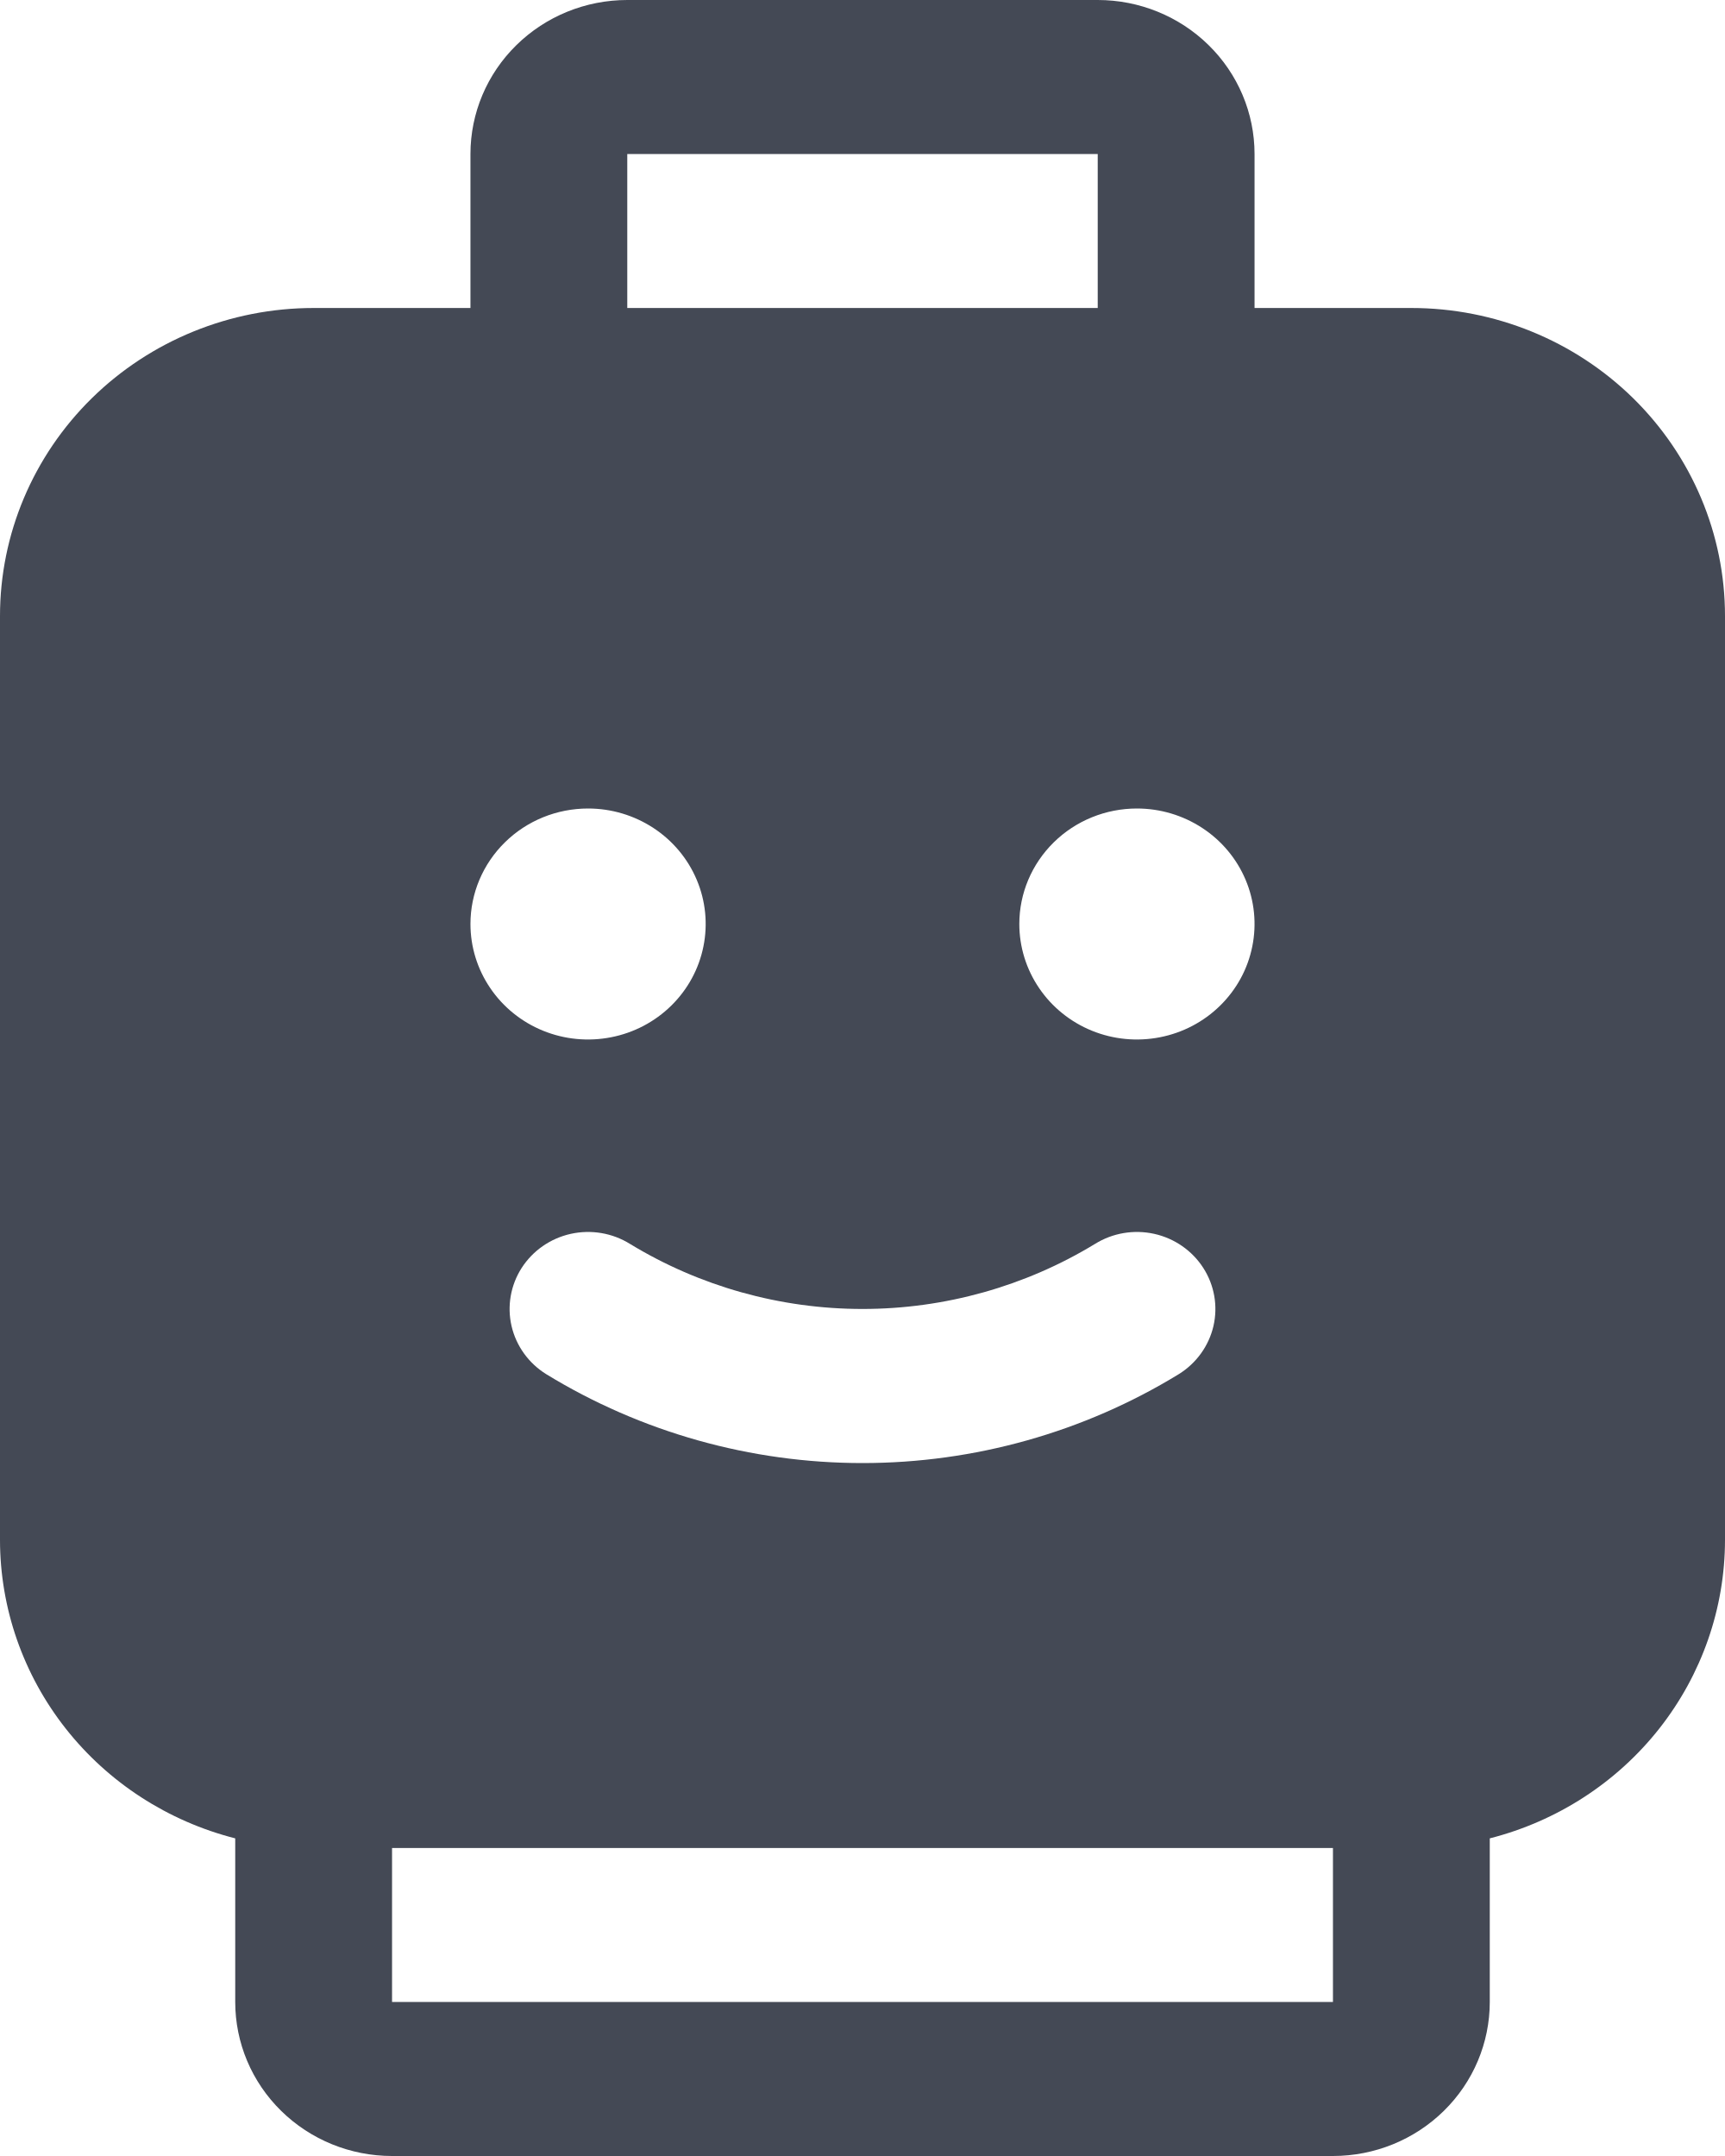
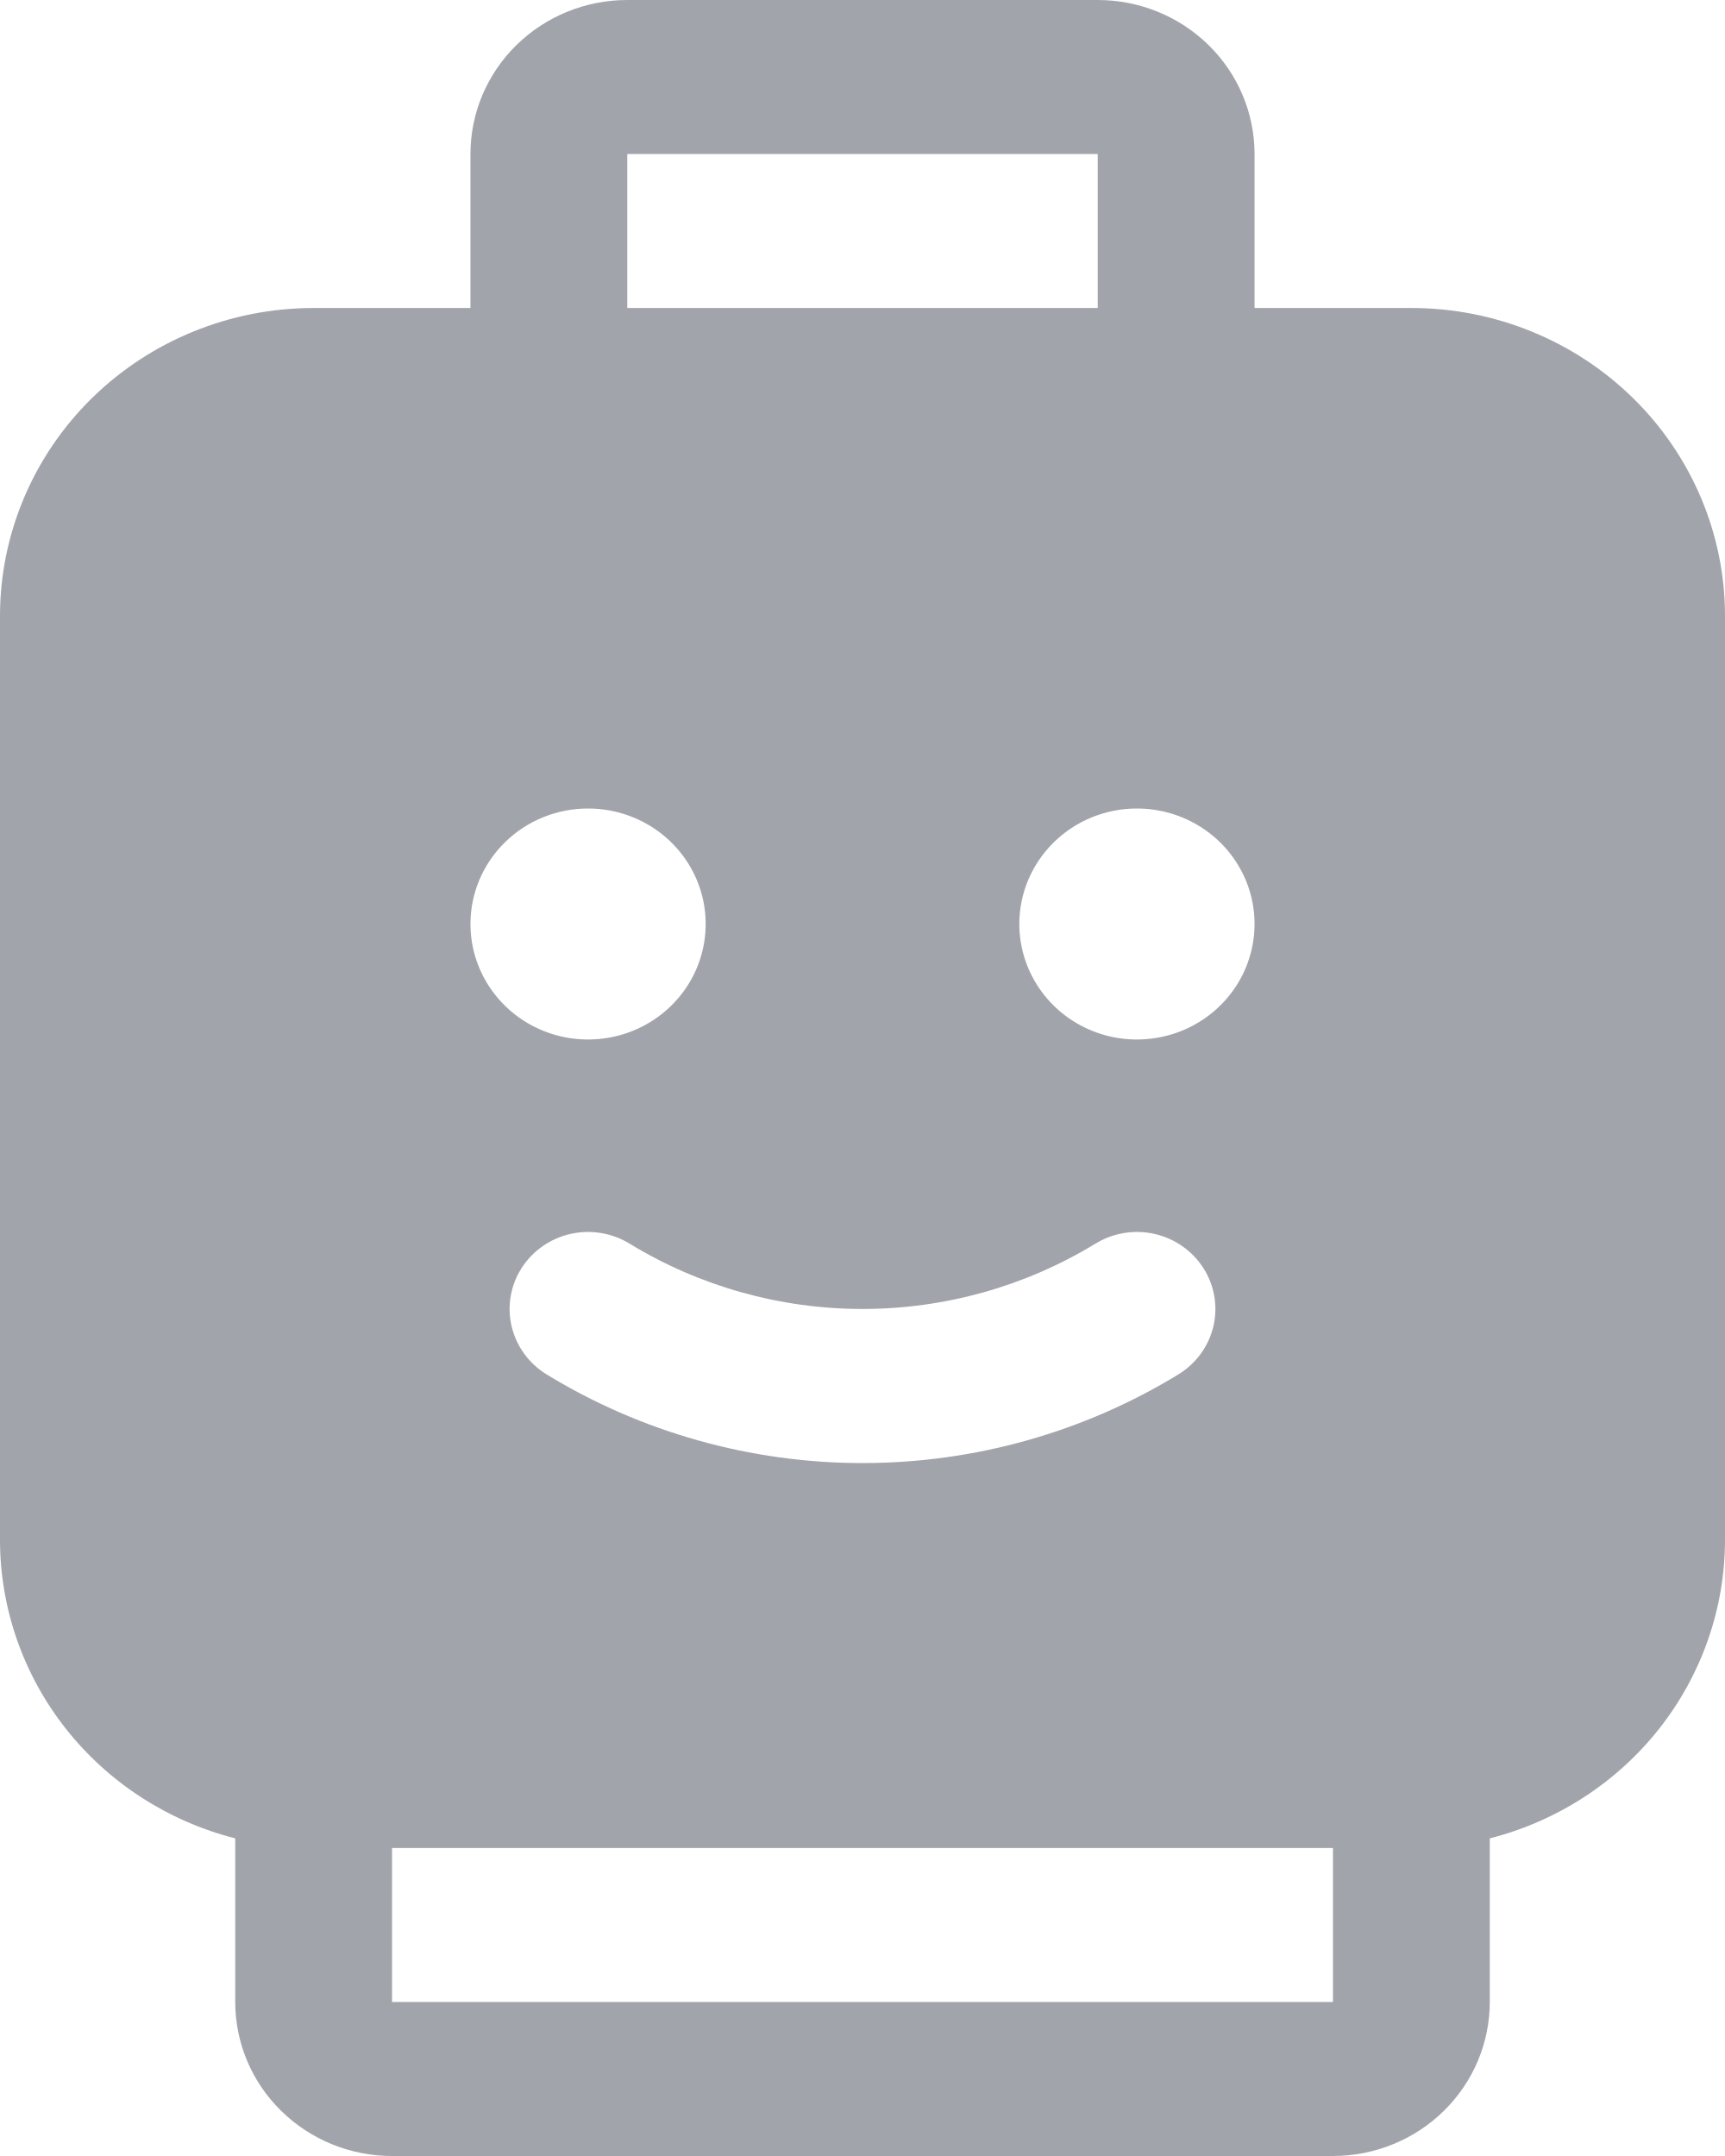
<svg xmlns="http://www.w3.org/2000/svg" width="44" height="55" viewBox="0 0 44 55" fill="none">
-   <path d="M36 7.857H32V3.929C32 2.887 31.579 1.887 30.828 1.151C30.078 0.414 29.061 0 28 0H16C14.939 0 13.922 0.414 13.172 1.151C12.421 1.887 12 2.887 12 3.929V7.857H8C5.878 7.857 3.843 8.685 2.343 10.158C0.843 11.632 0 13.63 0 15.714V39.286C0.002 41.028 0.592 42.72 1.677 44.097C2.763 45.475 4.283 46.459 6 46.897V51.071C6 52.113 6.421 53.113 7.172 53.849C7.922 54.586 8.939 55 10 55H34C35.061 55 36.078 54.586 36.828 53.849C37.579 53.113 38 52.113 38 51.071V46.897C39.717 46.459 41.237 45.475 42.323 44.097C43.408 42.72 43.998 41.028 44 39.286V15.714C44 13.63 43.157 11.632 41.657 10.158C40.157 8.685 38.122 7.857 36 7.857ZM29 20.625C29.593 20.625 30.173 20.798 30.667 21.122C31.16 21.445 31.545 21.905 31.772 22.444C31.999 22.982 32.058 23.575 31.942 24.146C31.827 24.718 31.541 25.243 31.121 25.655C30.702 26.067 30.167 26.348 29.585 26.461C29.003 26.575 28.4 26.517 27.852 26.294C27.304 26.071 26.835 25.693 26.506 25.208C26.176 24.724 26 24.154 26 23.571C26 22.79 26.316 22.041 26.879 21.488C27.441 20.935 28.204 20.625 29 20.625ZM30.067 35.055C27.647 36.537 24.852 37.323 22 37.323C19.148 37.323 16.353 36.537 13.932 35.055C13.484 34.777 13.166 34.335 13.048 33.827C12.931 33.319 13.024 32.785 13.307 32.344C13.591 31.904 14.04 31.591 14.558 31.476C15.076 31.361 15.619 31.453 16.067 31.731C17.849 32.816 19.904 33.392 22 33.392C24.096 33.392 26.151 32.816 27.933 31.731C28.381 31.453 28.924 31.361 29.442 31.476C29.959 31.591 30.409 31.904 30.692 32.344C30.976 32.785 31.069 33.319 30.952 33.827C30.834 34.335 30.516 34.777 30.067 35.055ZM16 3.929H28V7.857H16V3.929ZM15 20.625C15.593 20.625 16.173 20.798 16.667 21.122C17.16 21.445 17.545 21.905 17.772 22.444C17.999 22.982 18.058 23.575 17.942 24.146C17.827 24.718 17.541 25.243 17.121 25.655C16.702 26.067 16.167 26.348 15.585 26.461C15.003 26.575 14.4 26.517 13.852 26.294C13.304 26.071 12.835 25.693 12.506 25.208C12.176 24.724 12 24.154 12 23.571C12 22.79 12.316 22.041 12.879 21.488C13.441 20.935 14.204 20.625 15 20.625ZM34 51.071H10V47.143H34V51.071Z" fill="#444955" />
+   <path d="M36 7.857H32V3.929C32 2.887 31.579 1.887 30.828 1.151C30.078 0.414 29.061 0 28 0H16C14.939 0 13.922 0.414 13.172 1.151C12.421 1.887 12 2.887 12 3.929V7.857H8C5.878 7.857 3.843 8.685 2.343 10.158C0.843 11.632 0 13.63 0 15.714V39.286C0.002 41.028 0.592 42.72 1.677 44.097C2.763 45.475 4.283 46.459 6 46.897V51.071C6 52.113 6.421 53.113 7.172 53.849C7.922 54.586 8.939 55 10 55H34C35.061 55 36.078 54.586 36.828 53.849C37.579 53.113 38 52.113 38 51.071V46.897C39.717 46.459 41.237 45.475 42.323 44.097C43.408 42.72 43.998 41.028 44 39.286V15.714C44 13.63 43.157 11.632 41.657 10.158C40.157 8.685 38.122 7.857 36 7.857ZM29 20.625C29.593 20.625 30.173 20.798 30.667 21.122C31.16 21.445 31.545 21.905 31.772 22.444C31.999 22.982 32.058 23.575 31.942 24.146C31.827 24.718 31.541 25.243 31.121 25.655C30.702 26.067 30.167 26.348 29.585 26.461C29.003 26.575 28.4 26.517 27.852 26.294C27.304 26.071 26.835 25.693 26.506 25.208C26.176 24.724 26 24.154 26 23.571C26 22.79 26.316 22.041 26.879 21.488C27.441 20.935 28.204 20.625 29 20.625ZM30.067 35.055C27.647 36.537 24.852 37.323 22 37.323C19.148 37.323 16.353 36.537 13.932 35.055C13.484 34.777 13.166 34.335 13.048 33.827C12.931 33.319 13.024 32.785 13.307 32.344C13.591 31.904 14.04 31.591 14.558 31.476C15.076 31.361 15.619 31.453 16.067 31.731C17.849 32.816 19.904 33.392 22 33.392C24.096 33.392 26.151 32.816 27.933 31.731C28.381 31.453 28.924 31.361 29.442 31.476C29.959 31.591 30.409 31.904 30.692 32.344C30.976 32.785 31.069 33.319 30.952 33.827C30.834 34.335 30.516 34.777 30.067 35.055ZM16 3.929H28V7.857H16V3.929ZM15 20.625C15.593 20.625 16.173 20.798 16.667 21.122C17.16 21.445 17.545 21.905 17.772 22.444C17.999 22.982 18.058 23.575 17.942 24.146C17.827 24.718 17.541 25.243 17.121 25.655C16.702 26.067 16.167 26.348 15.585 26.461C15.003 26.575 14.4 26.517 13.852 26.294C13.304 26.071 12.835 25.693 12.506 25.208C12.176 24.724 12 24.154 12 23.571C12 22.79 12.316 22.041 12.879 21.488C13.441 20.935 14.204 20.625 15 20.625ZM34 51.071H10V47.143H34V51.071Z" fill="#A1A4AA" />
</svg>
